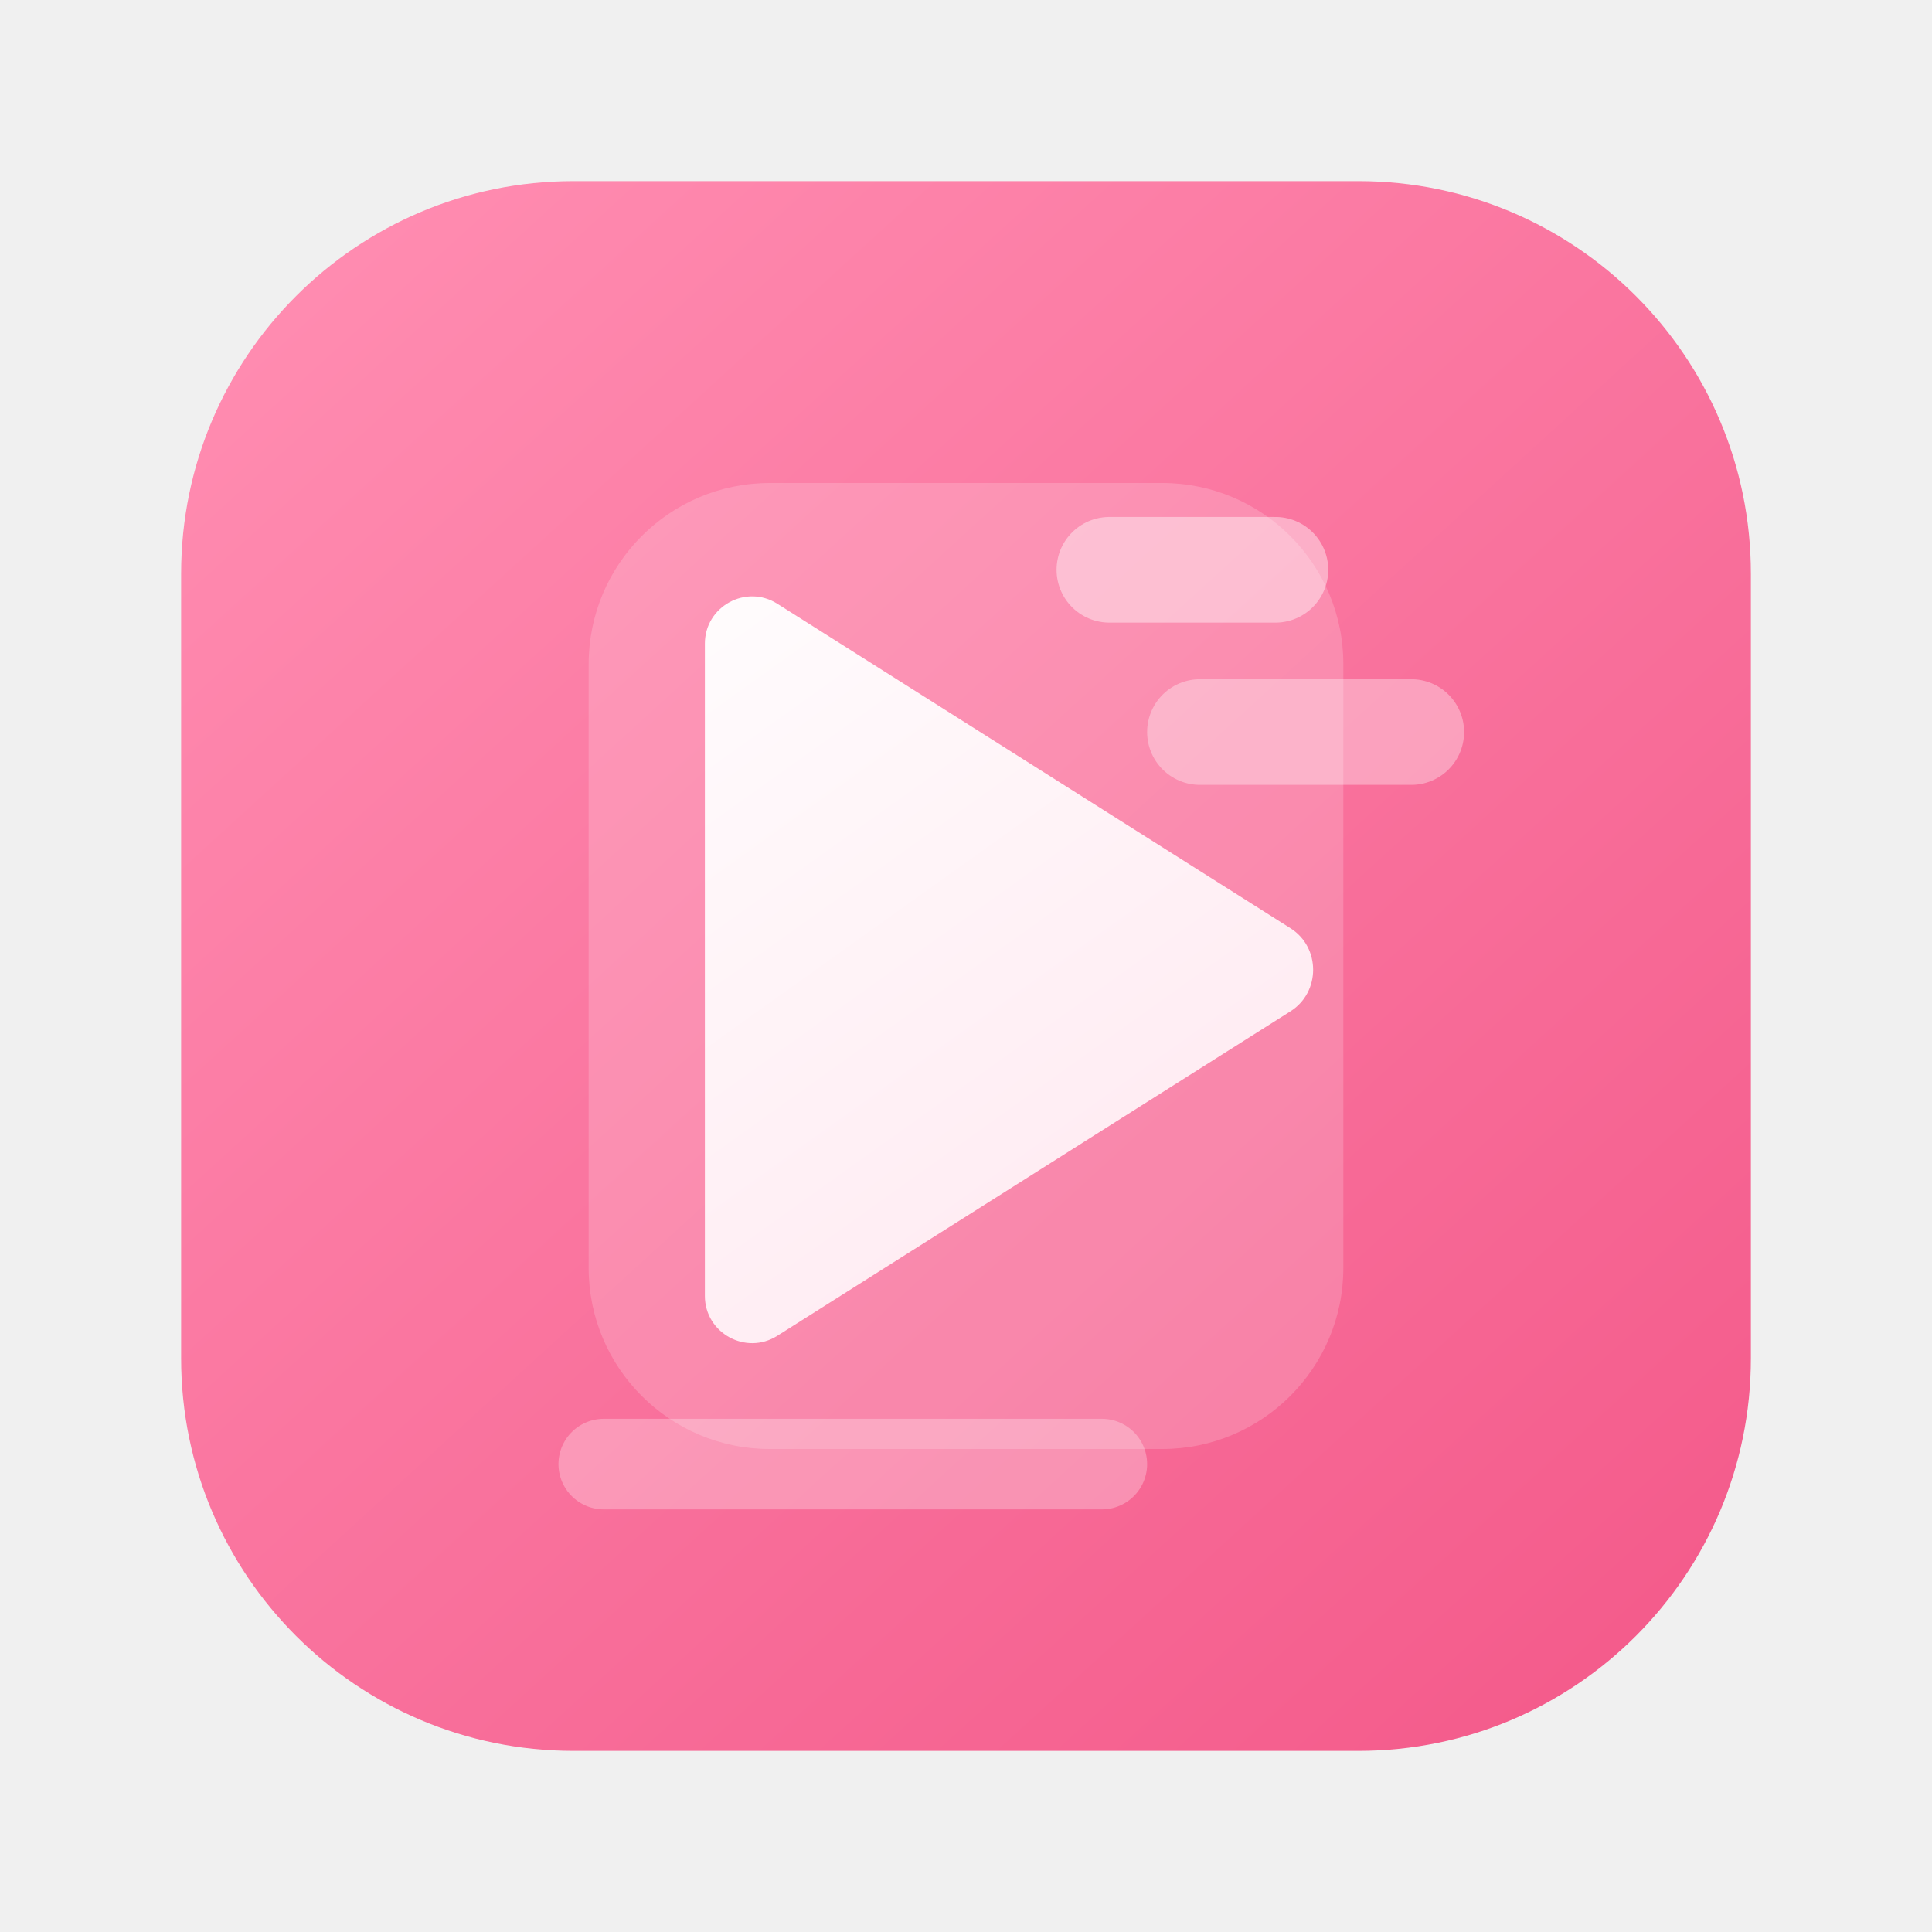
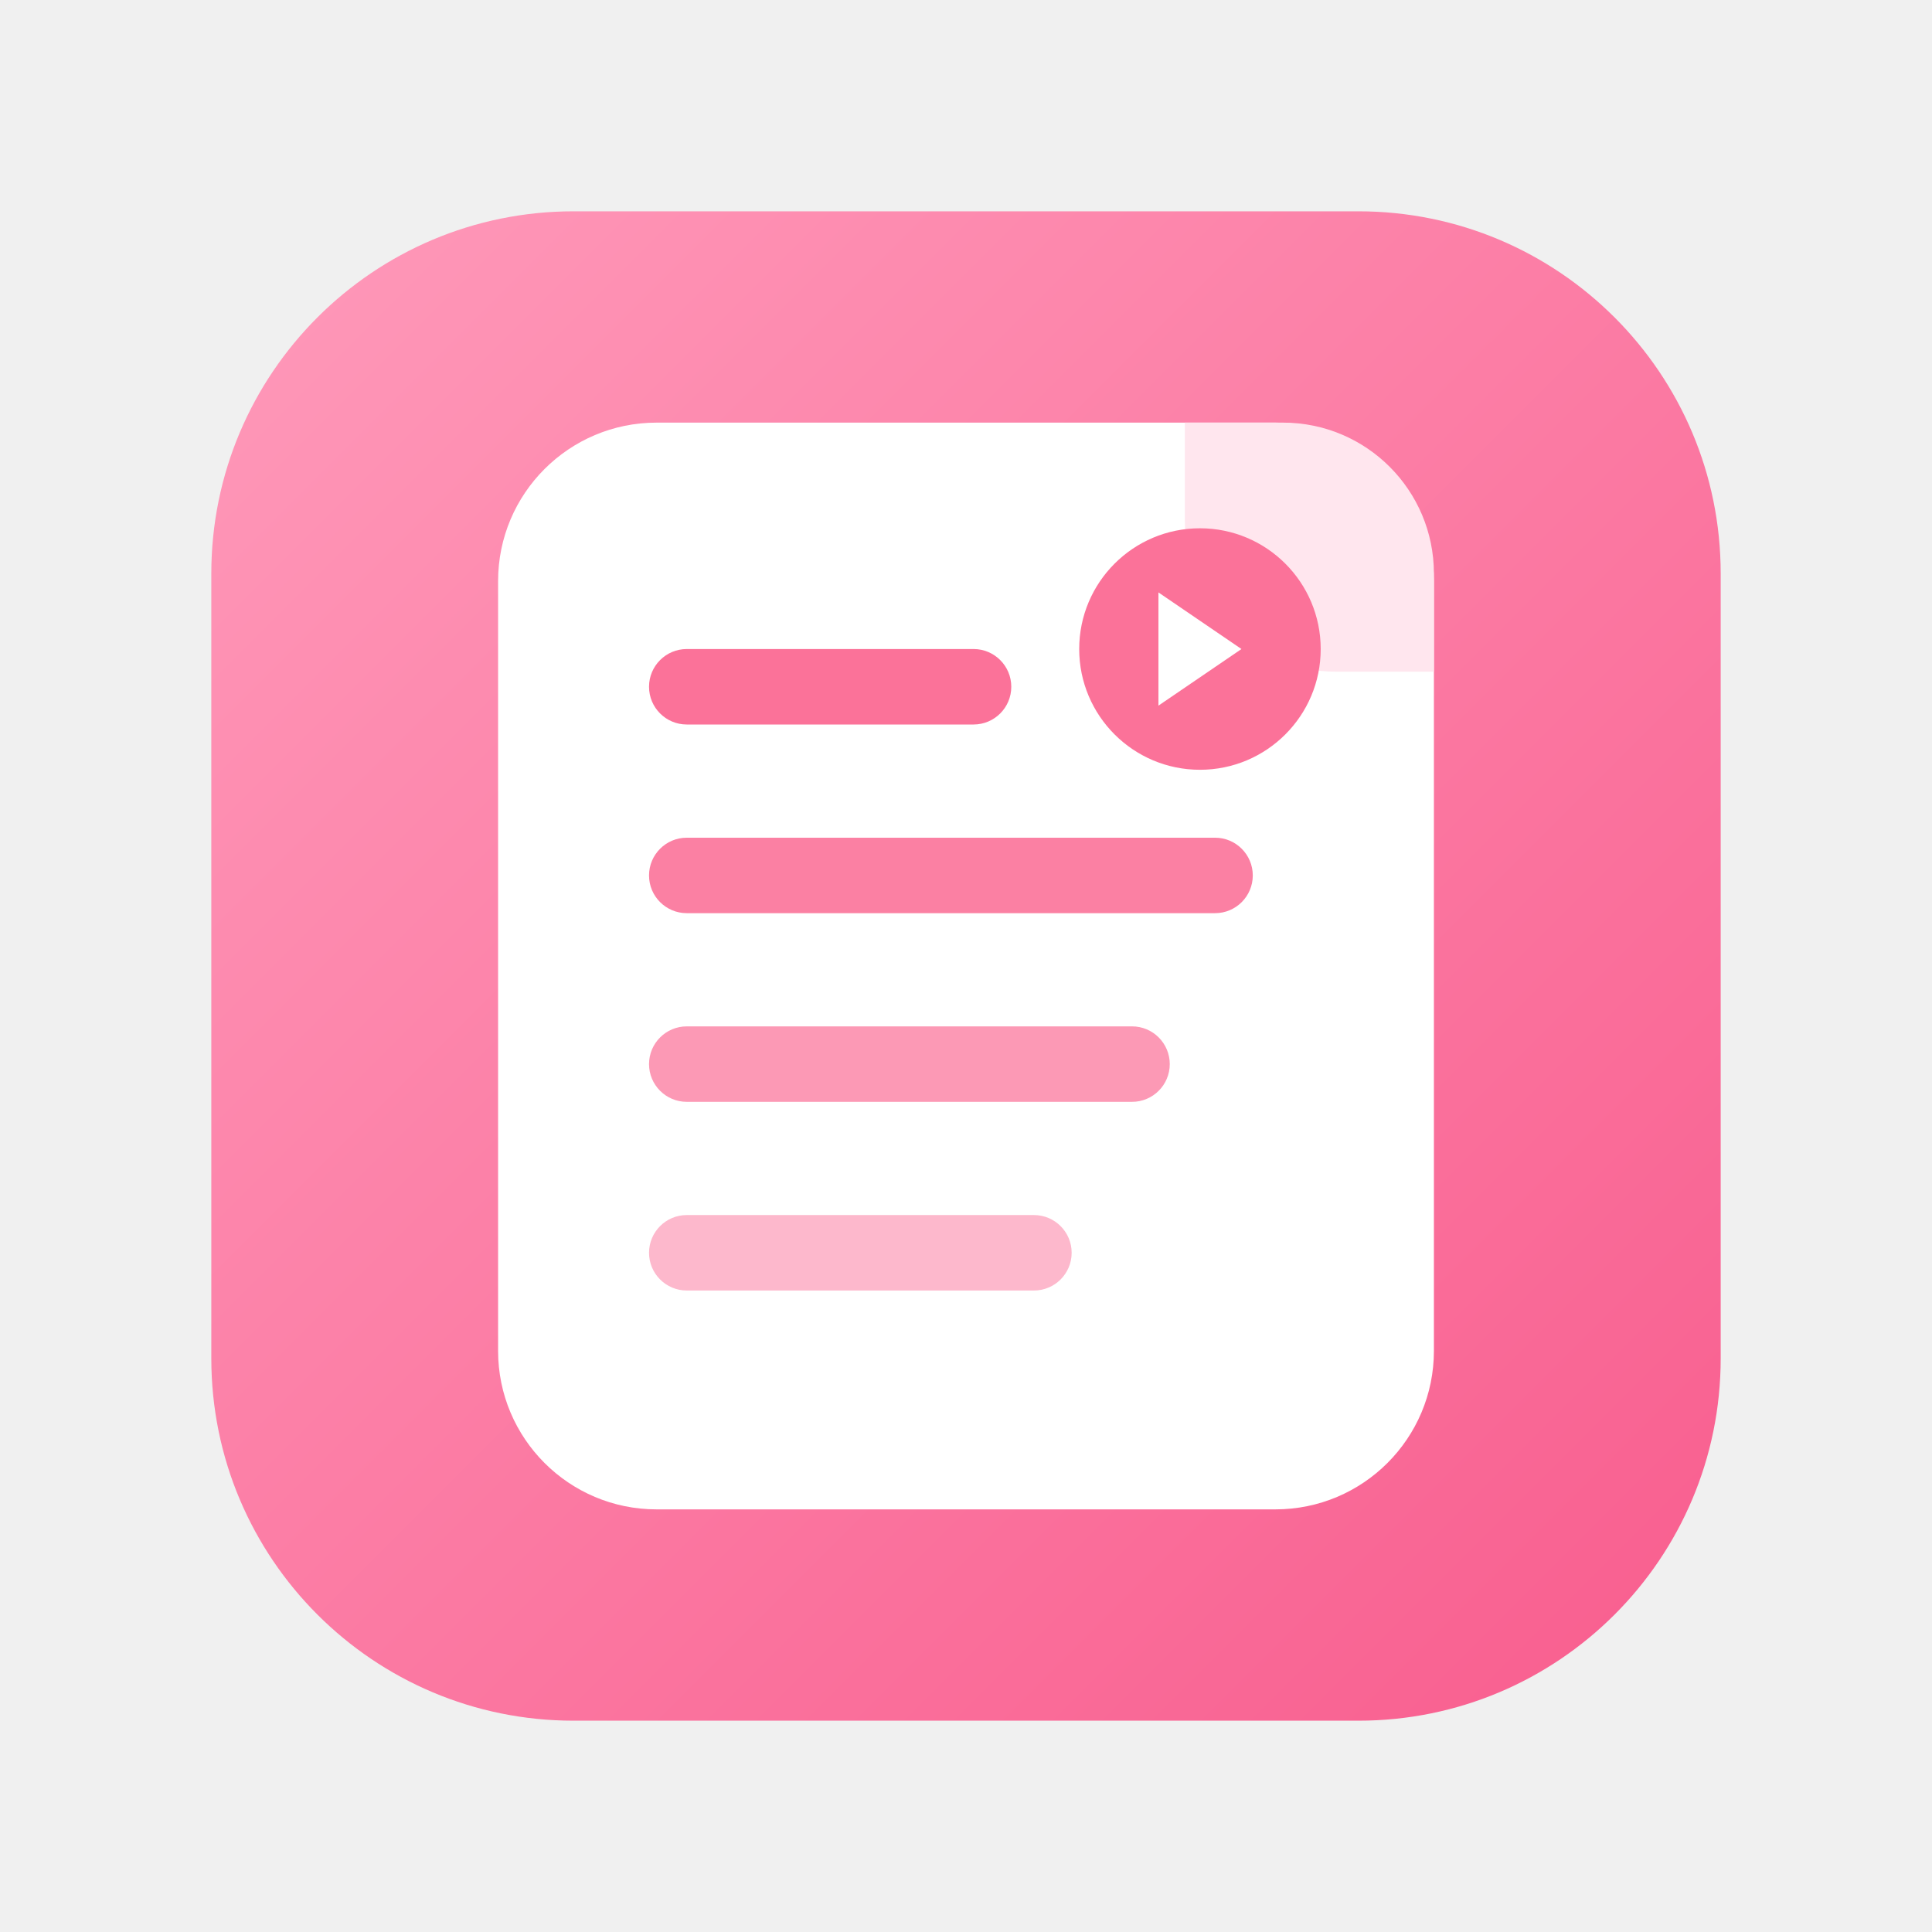
<svg xmlns="http://www.w3.org/2000/svg" width="512" height="512" viewBox="0 0 512 512" fill="none">
  <defs>
-     <linearGradient id="bg" x1="88" y1="72" x2="424" y2="440" gradientUnits="userSpaceOnUse">
-       <stop stop-color="#FF8BB0" />
-       <stop offset="1" stop-color="#F45C8C" />
-     </linearGradient>
-     <linearGradient id="shine" x1="160" y1="128" x2="320" y2="352" gradientUnits="userSpaceOnUse">
-       <stop stop-color="#FFFFFF" />
-       <stop offset="1" stop-color="#FFE8F0" />
+     <linearGradient id="icon-bg" x1="56" y1="56" x2="456" y2="456" gradientUnits="userSpaceOnUse">
+       <stop stop-color="#FF9ABA" />
+       <stop offset="1" stop-color="#F85D8E" />
    </linearGradient>
  </defs>
-   <rect x="48" y="48" width="416" height="416" rx="104" fill="url(#bg)" />
-   <path d="M156 176C156 149.49 177.49 128 204 128H308C334.51 128 356 149.49 356 176V336C356 362.51 334.51 384 308 384H204C177.49 384 156 362.51 156 336V176Z" fill="white" opacity="0.18" />
-   <path d="M206 160L342 246C349.993 251.054 349.993 262.946 342 268L206 354C197.676 359.264 186.8 353.283 186.8 343.432V170.568C186.8 160.717 197.676 154.736 206 160Z" fill="url(#shine)" />
-   <path d="M294 151H338" stroke="white" stroke-width="28" stroke-linecap="round" opacity="0.42" />
-   <path d="M318 194H374" stroke="white" stroke-width="28" stroke-linecap="round" opacity="0.34" />
-   <path d="M160 388H292" stroke="white" stroke-width="24" stroke-linecap="round" opacity="0.28" />
+   <rect x="56" y="56" width="400" height="400" rx="96" fill="url(#icon-bg)" />
+   <rect x="132" y="112" width="248" height="288" rx="42" fill="#FFFFFF" />
+   <path d="M314 112H340C362.091 112 380 129.909 380 152V178H354C331.909 178 314 160.091 314 138V112Z" fill="#FFE6EE" />
+   <circle cx="318" cy="172" r="32" fill="#FB7299" />
+   <path d="M307 157L329 172L307 187V157Z" fill="#FFFFFF" />
+   <rect x="172" y="172" width="96" height="20" rx="10" fill="#FB7299" />
+   <rect x="172" y="222" width="160" height="20" rx="10" fill="#FB7299" opacity="0.9" />
+   <rect x="172" y="272" width="138" height="20" rx="10" fill="#FB7299" opacity="0.72" />
+   <rect x="172" y="322" width="112" height="20" rx="10" fill="#FB7299" opacity="0.5" />
</svg>
